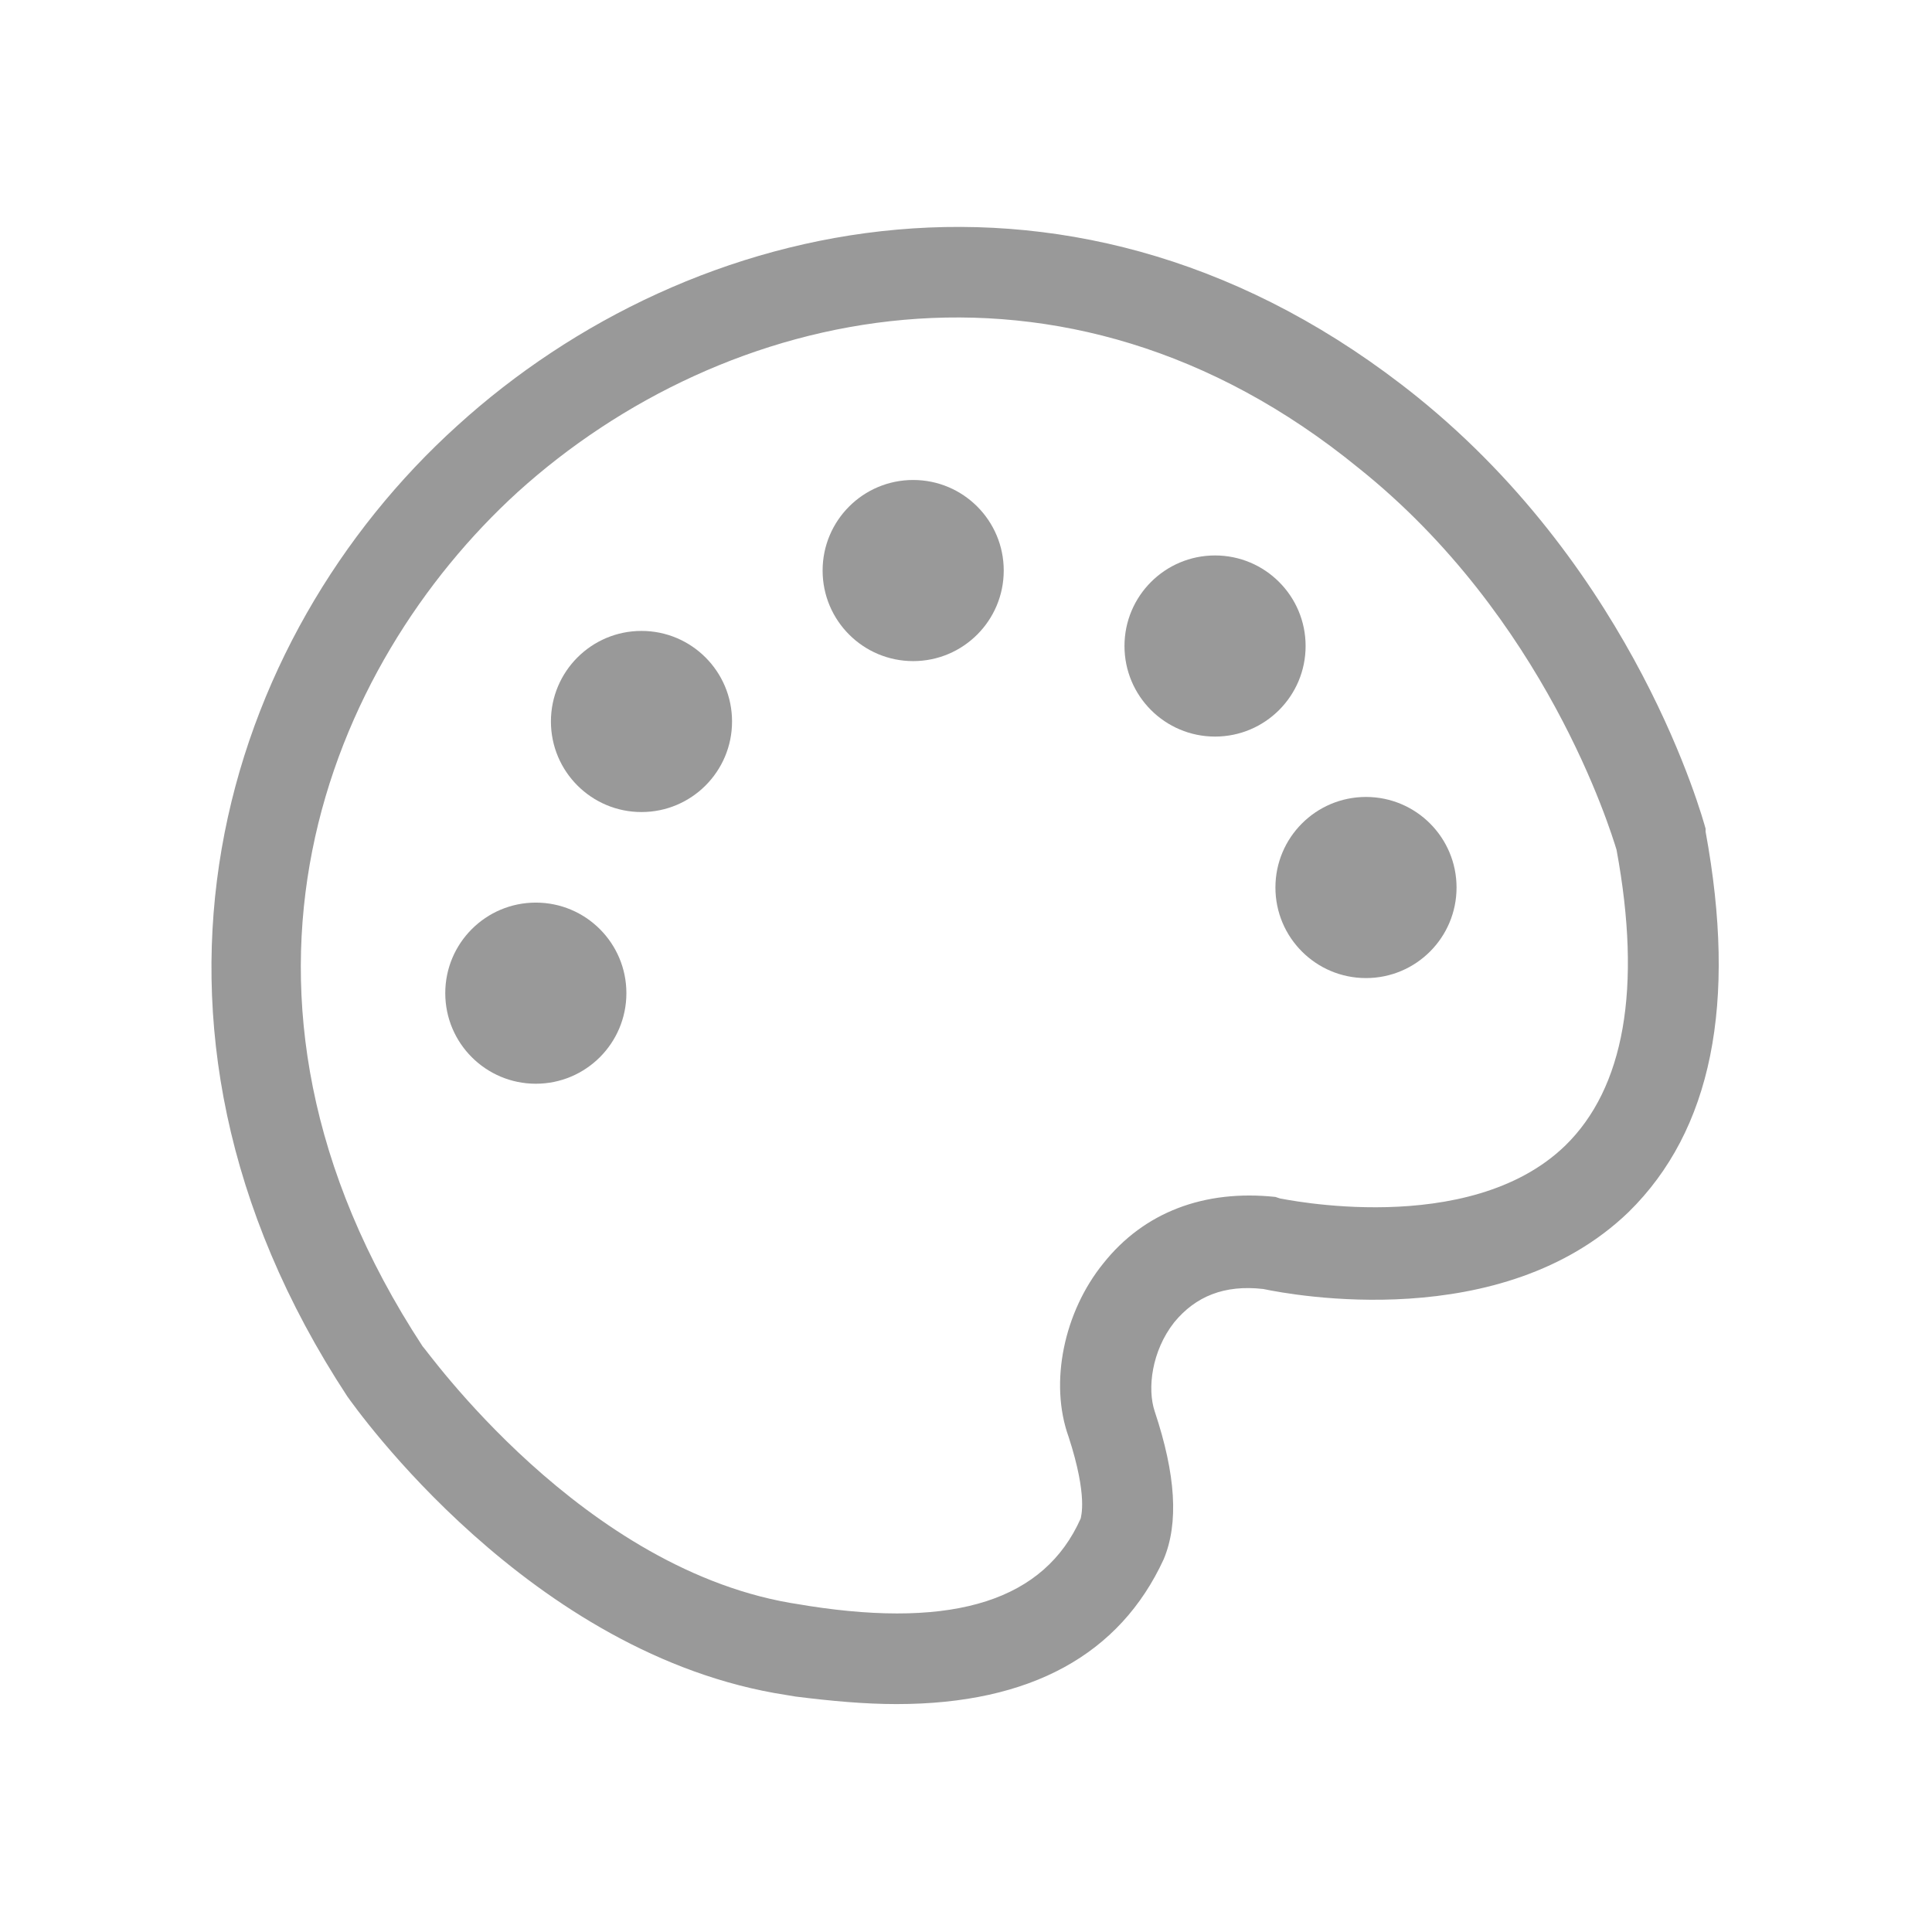
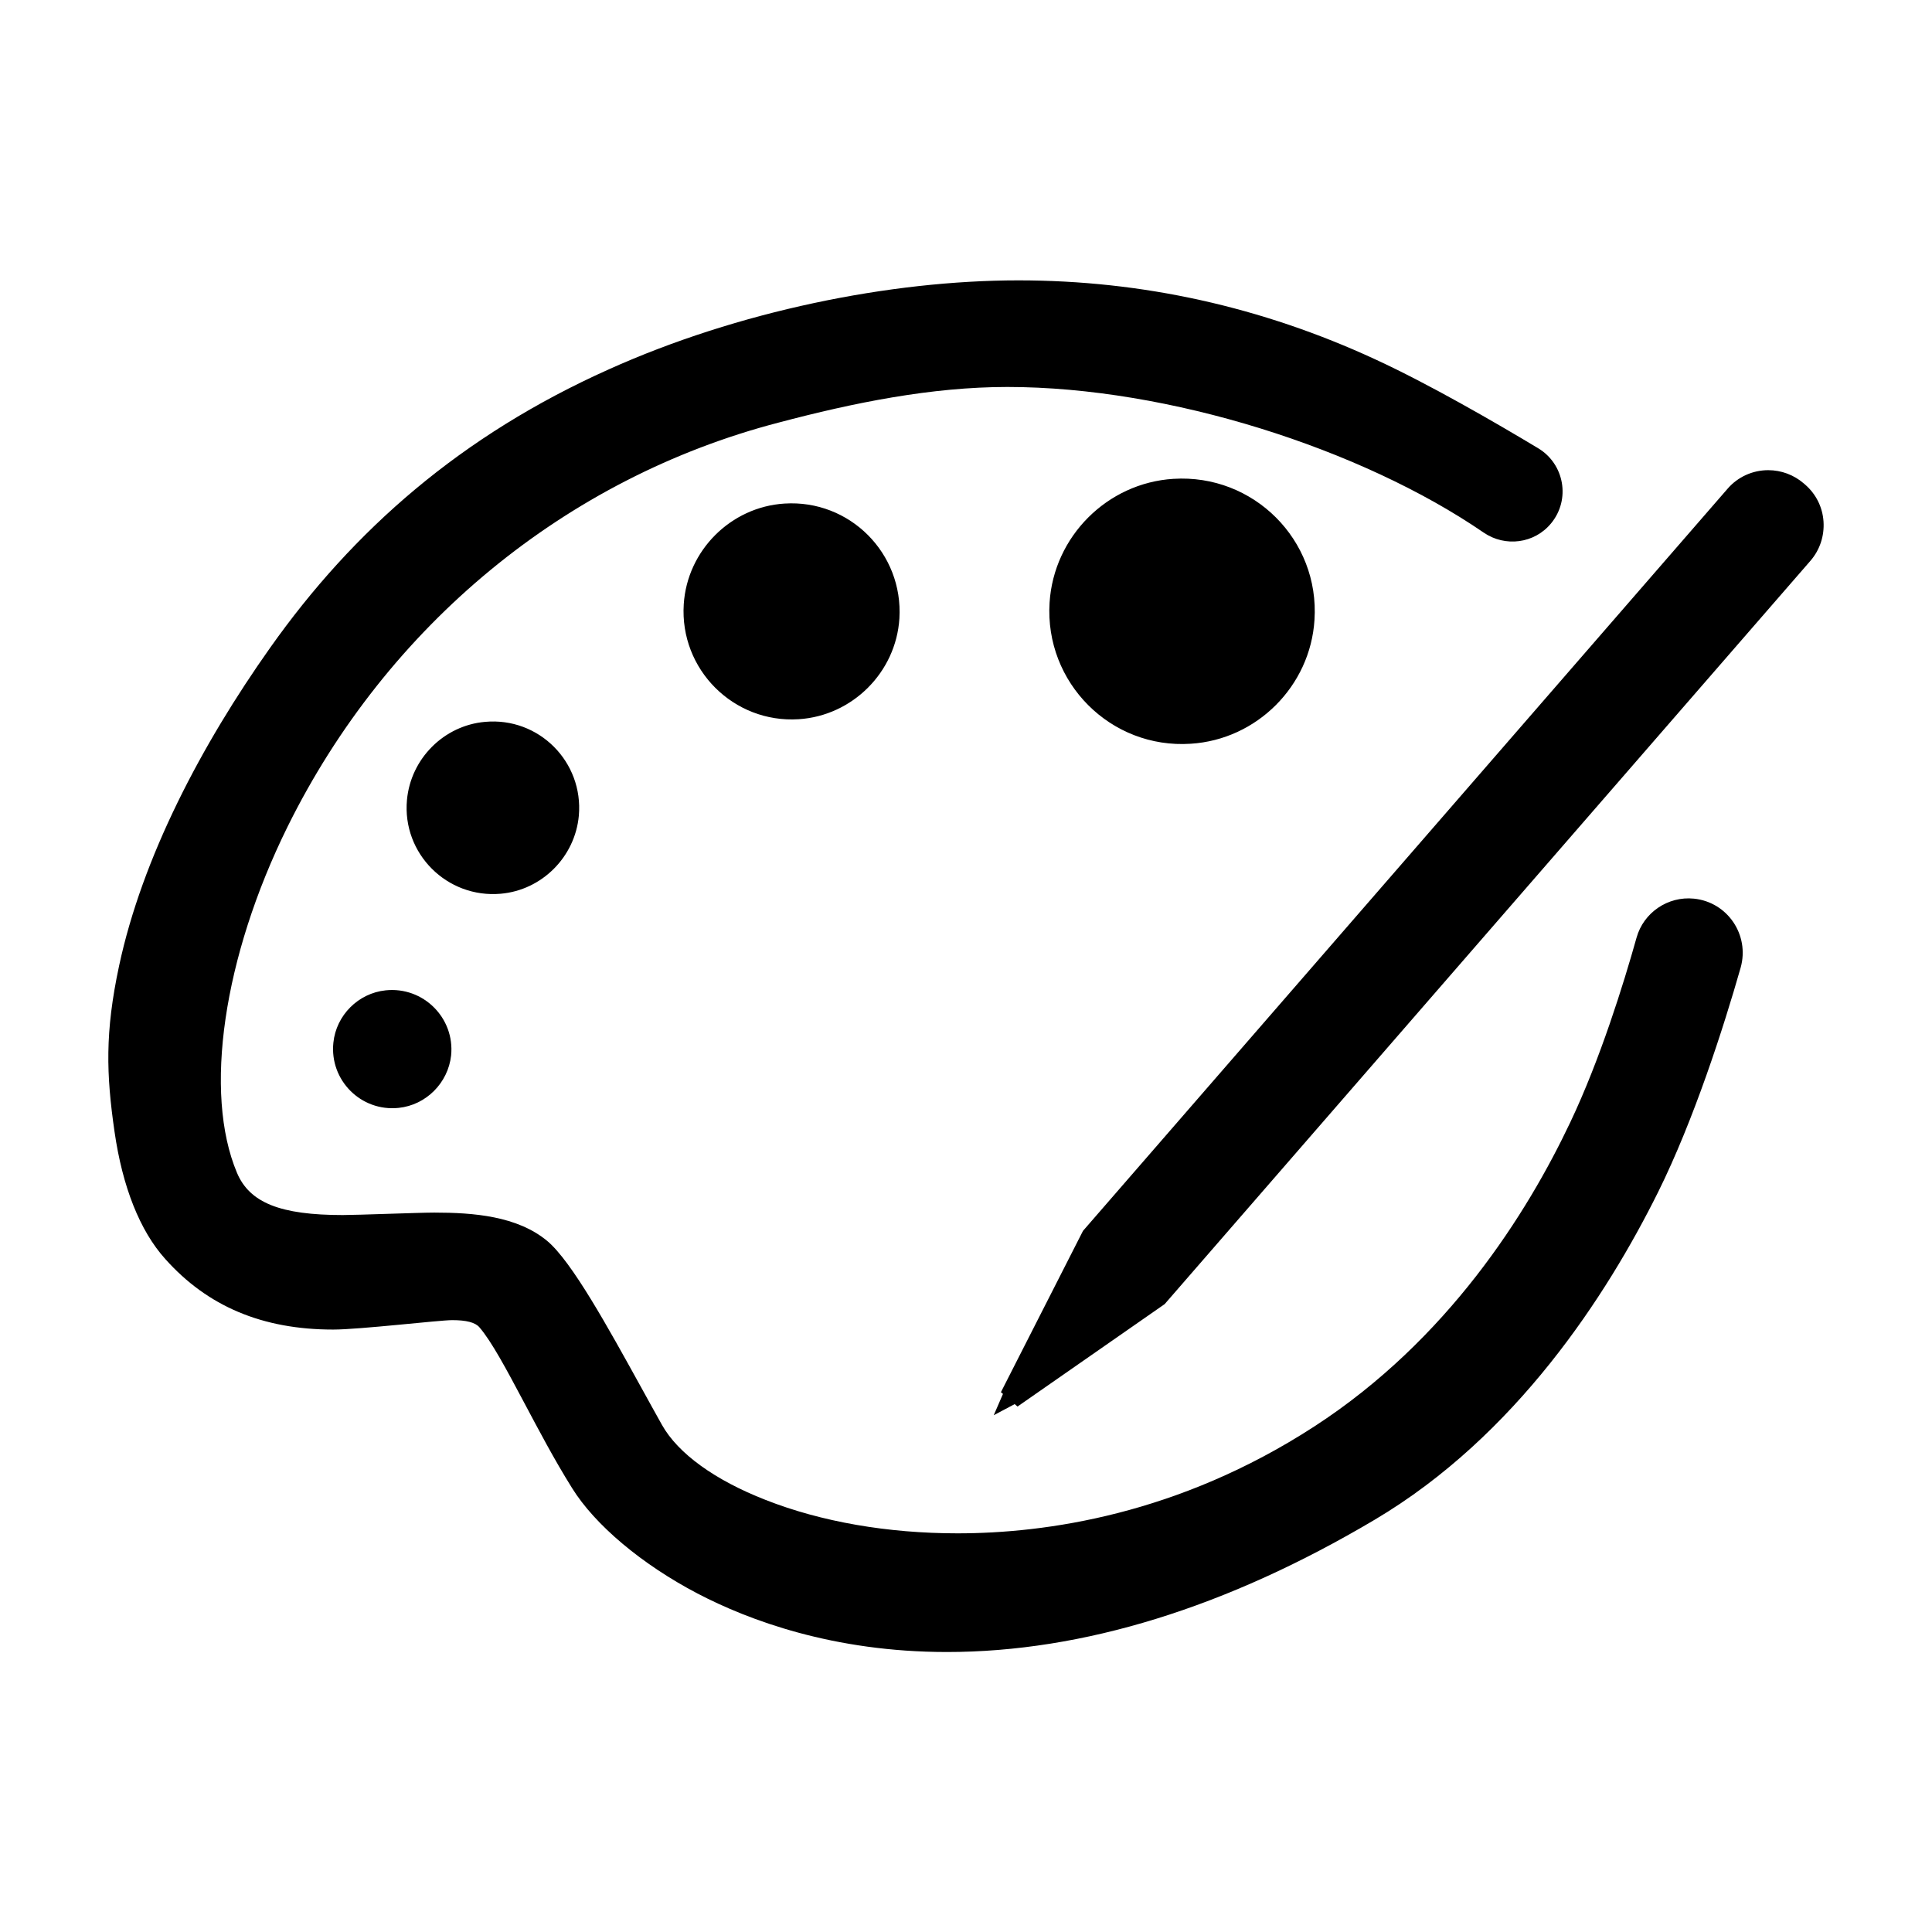
- <svg xmlns="http://www.w3.org/2000/svg" class="icon" style="width: 1em;height: 1em;vertical-align: middle;fill: currentColor;overflow: hidden;" viewBox="0 0 1024 1024" version="1.1" p-id="5476">
-   <path d="M475.2 903.2c-16.8 0-34.4-1.6-53.6-4l-4.8-0.8c-136-20.8-228.8-152.8-232.8-158.4-131.2-200-65.6-402.4 58.4-514.4 123.2-112 328.8-160 508.8-15.2C867.2 304 902.4 433.6 904 439.2v1.6c16.8 91.2 3.2 158.4-40.8 201.6-67.2 64.8-178.4 44-193.6 40.8-20.8-2.4-36 4-47.2 17.6-12 15.2-14.4 35.2-10.4 47.2 11.2 33.6 12.8 59.2 4.8 78.4-23.2 50.4-70.4 76.8-141.6 76.8z m-51.2-52.8l4.8 0.8c77.6 12 124.8-3.2 144-46.4 0-0.8 4-11.2-6.4-43.2-10.4-28.8-2.4-66.4 18.4-92 21.6-27.2 53.6-39.2 91.2-35.2l2.4 0.8c0.8 0 100 21.6 151.2-28 31.2-30.4 40.8-83.2 27.2-156.8-3.2-10.4-37.6-123.2-136.8-202.4-156.8-128-336.8-85.6-445.6 12.8C174.4 352 100.8 525.6 224 713.6c0.8 0 84.8 120 200 136.8z" fill="#999999" p-id="5477" />
-   <path d="M284 526.4m-48 0a48 48 0 1 0 96 0 48 48 0 1 0-96 0Z" fill="#999999" p-id="5478" />
-   <path d="M340 382.4m-48 0a48 48 0 1 0 96 0 48 48 0 1 0-96 0Z" fill="#999999" p-id="5479" />
-   <path d="M484 302.4m-48 0a48 48 0 1 0 96 0 48 48 0 1 0-96 0Z" fill="#999999" p-id="5480" />
-   <path d="M644 342.4m-48 0a48 48 0 1 0 96 0 48 48 0 1 0-96 0Z" fill="#999999" p-id="5481" />
-   <path d="M724 470.4m-48 0a48 48 0 1 0 96 0 48 48 0 1 0-96 0Z" fill="#999999" p-id="5482" />
+ <svg xmlns="http://www.w3.org/2000/svg" class="icon" style="width: 24;height: 24;vertical-align: middle;fill: currentColor;overflow: hidden;" viewBox="0 0 1024 1024" version="1.1">
+   <path d="M204.4 524.9c-14.5 1.5-26.2 13.2-27.7 27.7-2.1 19.9 14.6 36.7 34.6 34.6 14.5-1.5 26.2-13.2 27.8-27.8 2-19.9-14.8-36.6-34.7-34.5zM265.4 473.7c21.8-1.9 39.4-19.5 41.4-41.4 2.5-28.5-21.2-52.3-49.7-49.7-21.8 1.9-39.4 19.5-41.4 41.4-2.6 28.4 21.2 52.2 49.7 49.7zM415.8 266.9c-28.5 1.8-51.6 24.9-53.4 53.4-2.2 34.5 26.4 63.1 60.9 60.9 28.5-1.8 51.6-24.9 53.4-53.4 2.1-34.6-26.4-63.1-60.9-60.9zM621.9 253.8c-35.1 2.2-63.4 30.6-65.6 65.6-2.7 42.4 32.4 77.6 74.8 74.8 35.1-2.2 63.4-30.6 65.6-65.6 2.8-42.4-32.3-77.5-74.8-74.8zM966.5 276.4c-0.5-7.6-4-14.6-9.8-19.6l-0.7-0.6c-5.2-4.5-11.9-7-18.8-7-8.3 0-16.2 3.6-21.6 9.9L574 652.4l-43.5 85.5 1.1 0.9-4.9 11.3 11.1-5.9 1.5 1.3 78-54.3 342.3-394c5-5.8 7.4-13.2 6.9-20.8zM897.8 476.3c-13.8-1.4-26.7 7.4-30.4 20.7-6.9 24.6-19.3 64.5-35.1 97.8C809.5 643 767.4 710.1 696.7 756c-72.2 46.9-142.7 56.7-189.2 56.7-37 0-72.2-6.1-101.7-17.7-26.9-10.5-46.4-24.6-54.9-39.7-3.4-6.1-7.2-12.9-11.2-20.2-17.2-31.1-36.6-66.5-49.7-77.4-15.9-13.2-39.1-15-59.8-15-8.1 0-40.8 1.3-48.5 1.3-33.1 0-49.4-6.5-56.1-22.4-17.8-42.3-7.3-114.3 26.8-183.4C205.2 331.4 300 253.3 412.6 224c40-10.6 81.2-18.9 121.3-18.9 85.6 0 187.8 32.8 252.5 77.2 11.4 7.8 26.9 5.8 35.7-4.9 10.4-12.6 7.1-31.4-6.8-39.8-23.3-14-57.9-34-86.3-47.1-60.3-27.9-123.7-41.9-189.2-41.9-68.1 0-148.8 16.4-217.2 47.2-78.1 35-135.2 85-179.4 147.5-36.4 51.4-67.8 111.1-80.1 168.7-7.5 35.1-6.8 57.4-2.4 87.8 4.2 29.2 13.4 52.5 26.9 67.5 22.4 25.1 51.5 37.4 89 37.4 13.9 0 56.3-5 63.1-5 7.4 0 12.2 1.2 14.4 3.8 6.4 7.4 14.4 22.4 23.7 39.9 7.5 14.1 15.9 30.1 25.4 45.3 12.1 19.5 36.9 40.4 66.5 55.9 27 14.1 71.9 31 132.2 31 72 0 148.3-23.6 226.7-70.1 74.9-44.4 123-118.9 150.2-173.6 19-38.3 34.7-87.2 43.8-119.1 4.8-17.3-7-34.7-24.8-36.5z" />
</svg>
